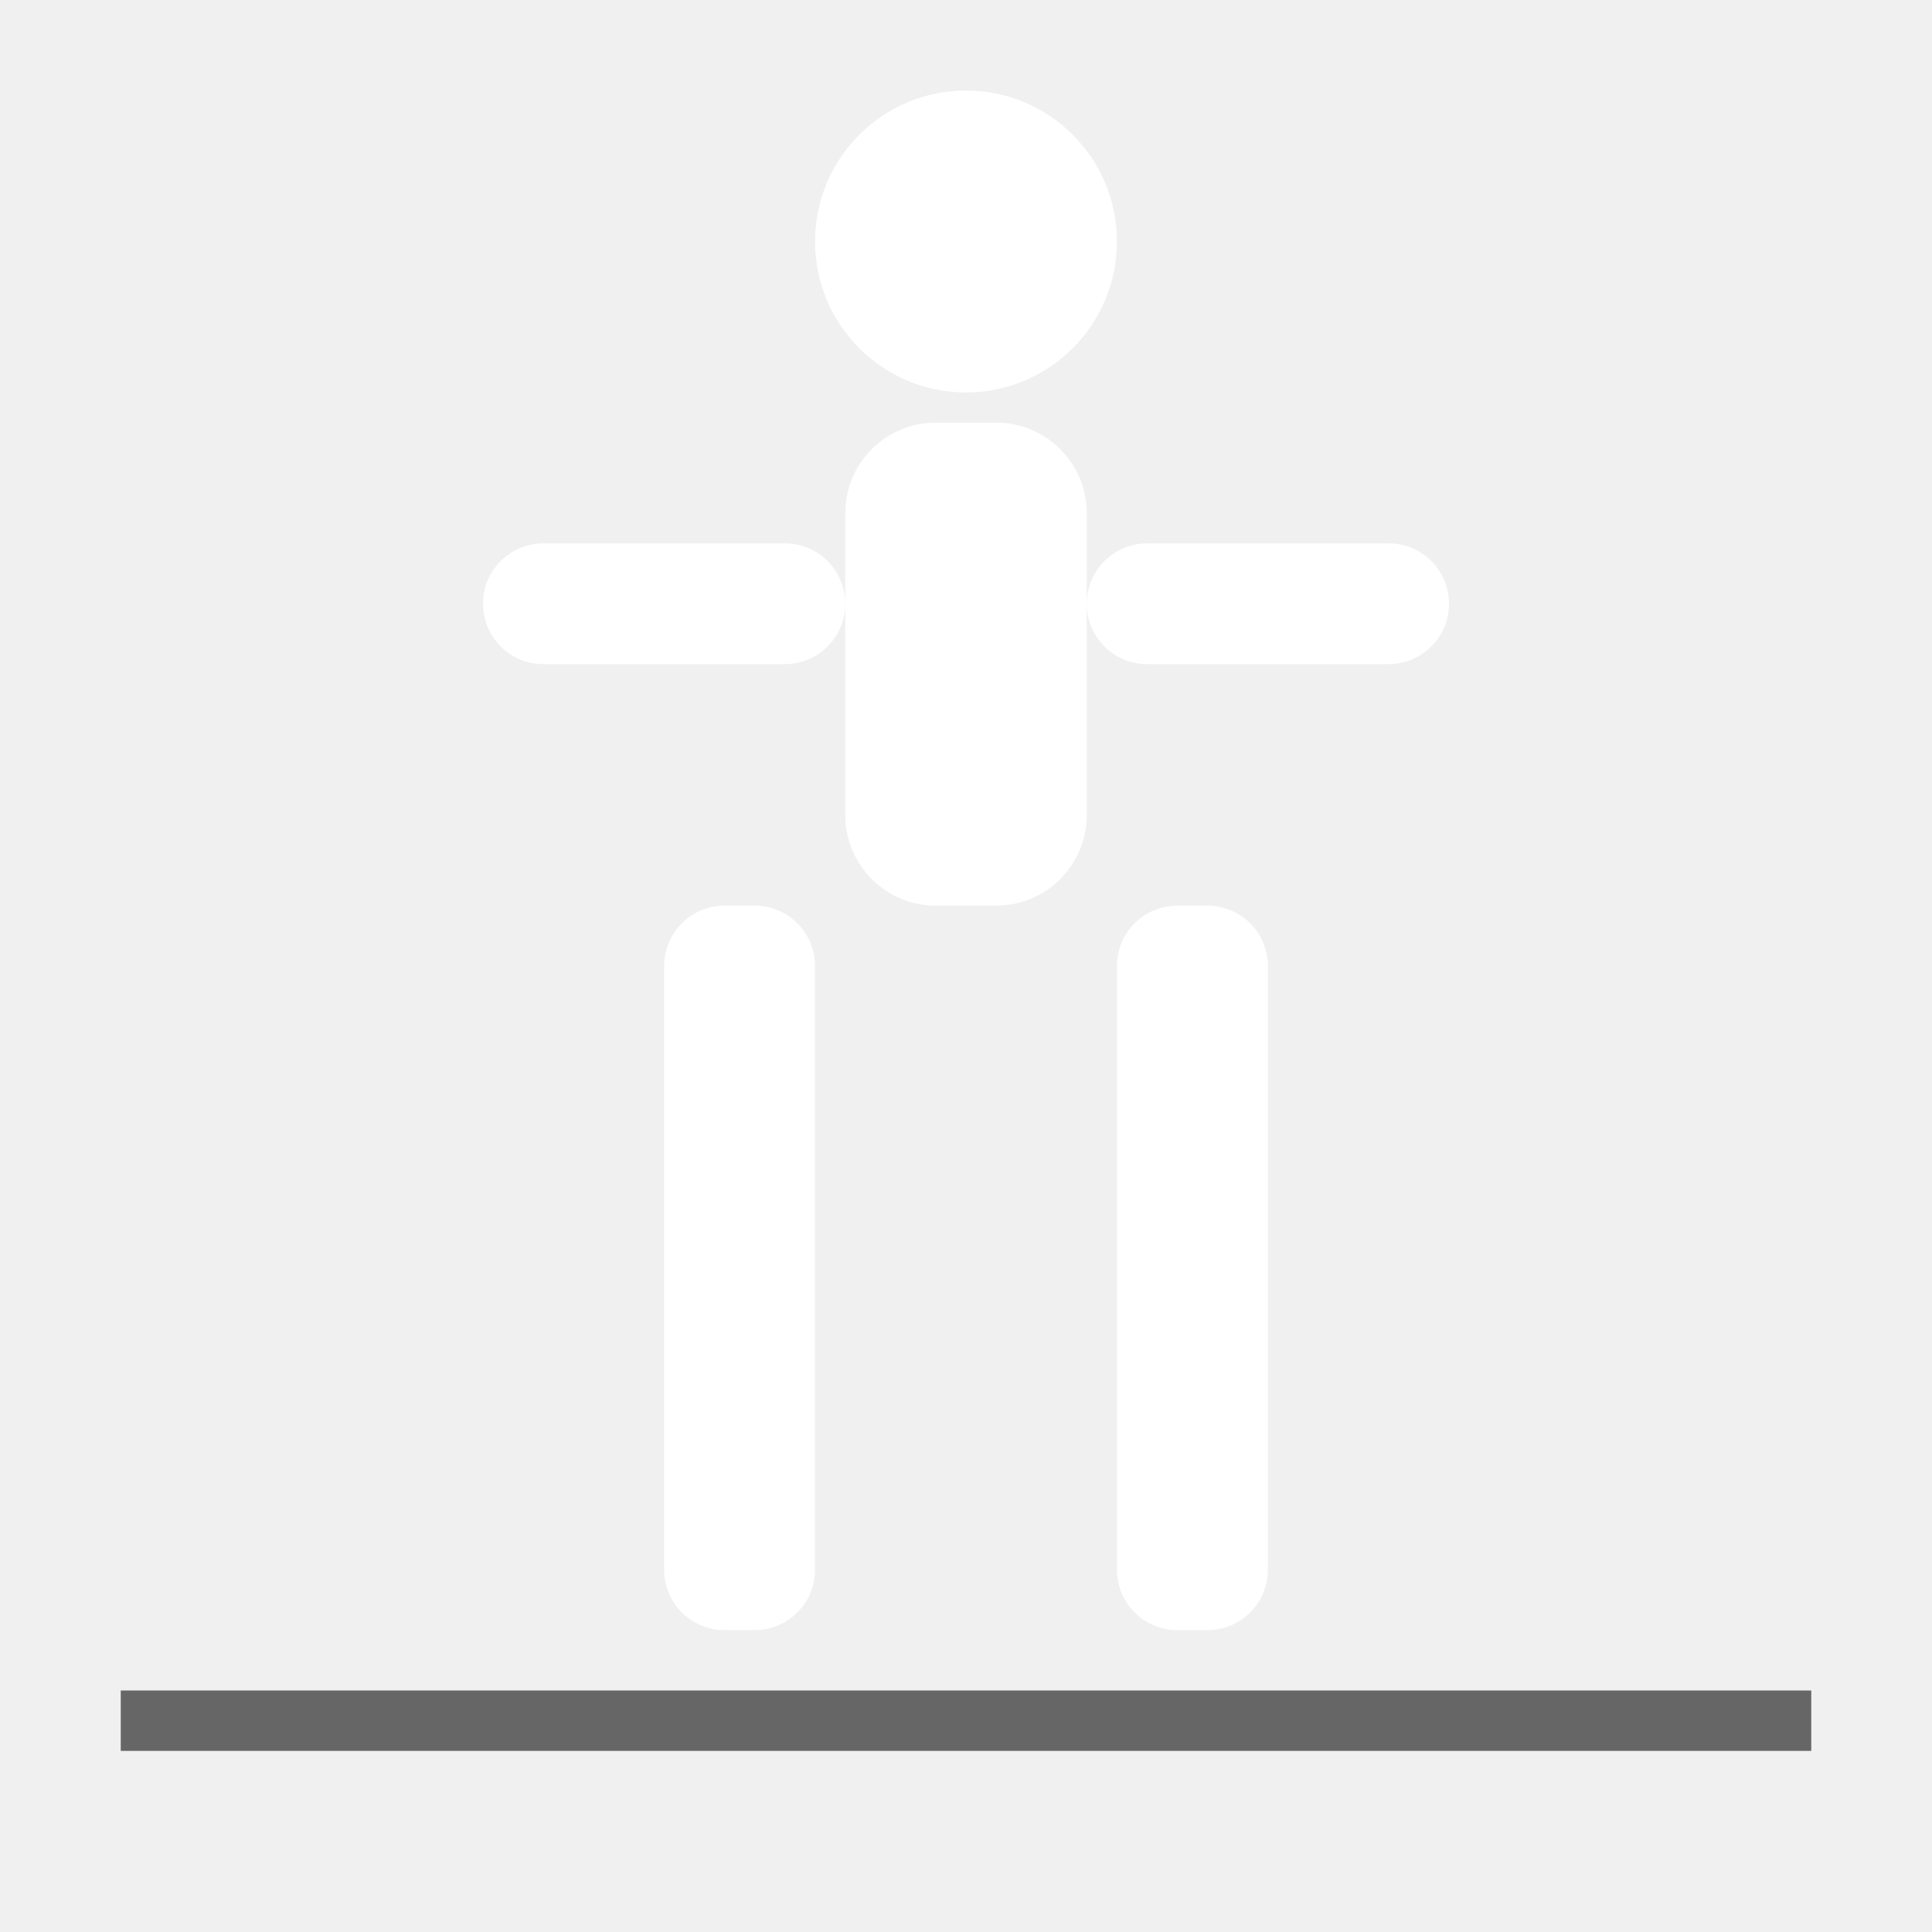
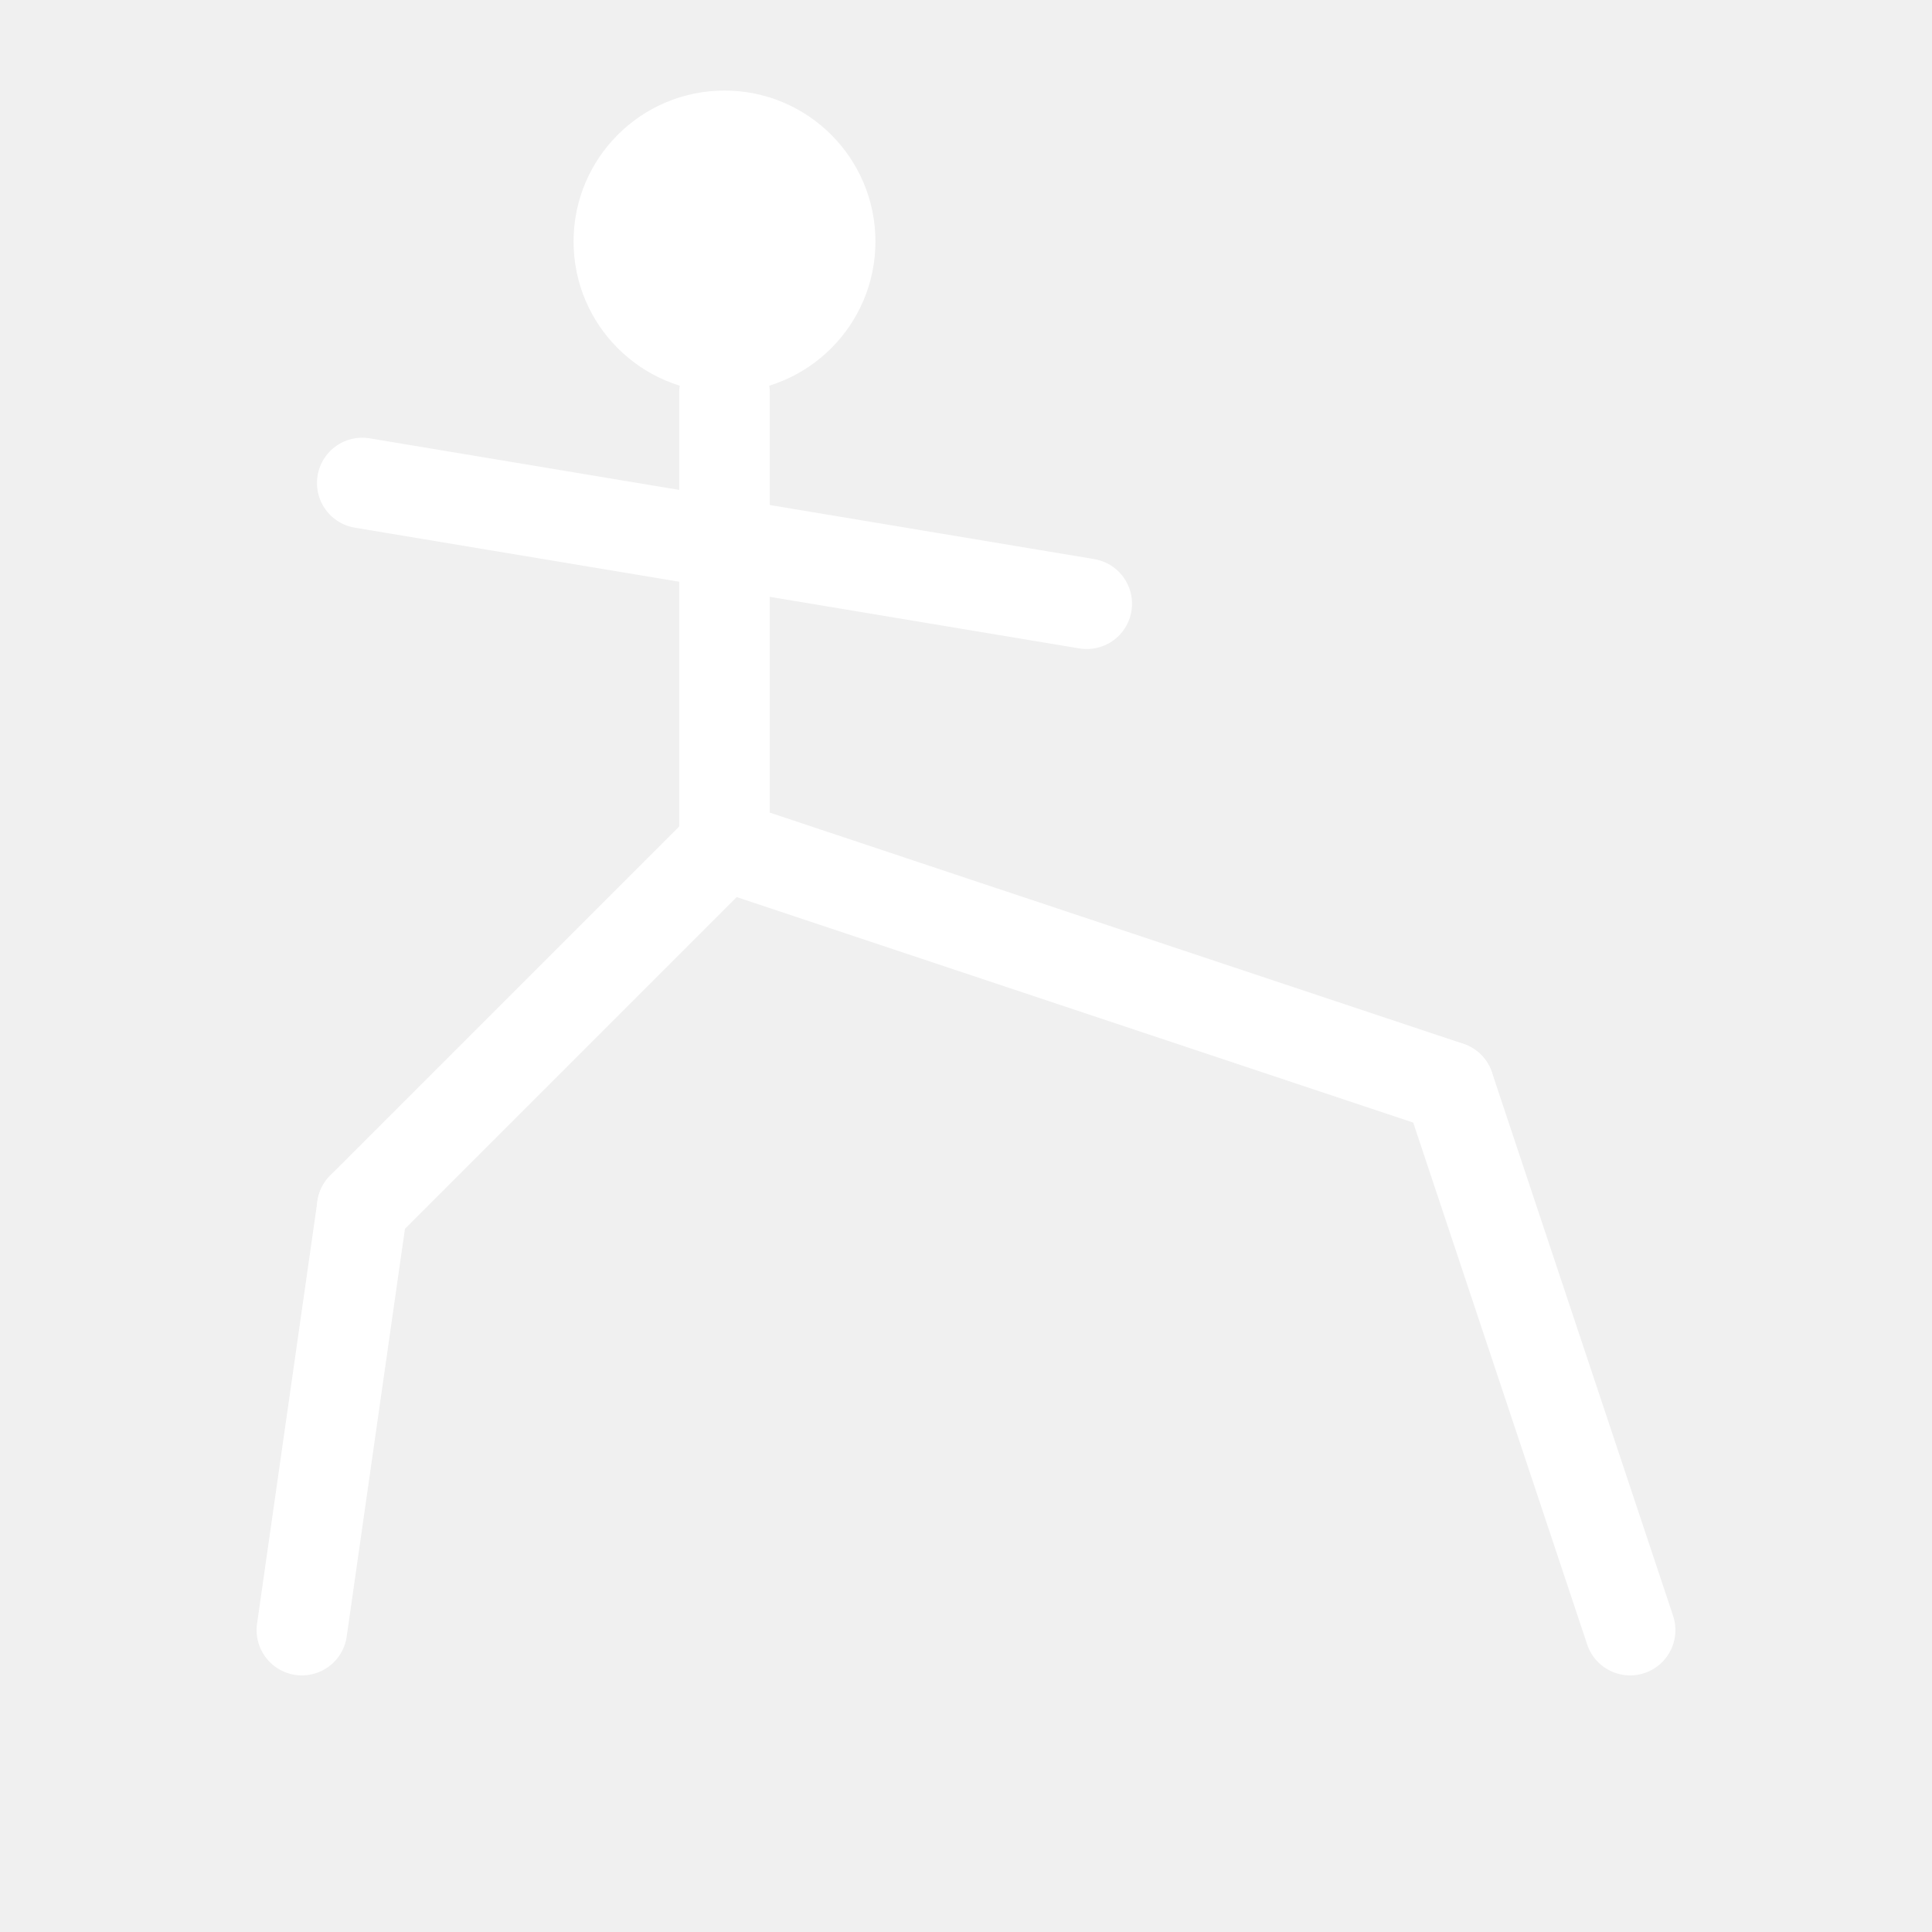
<svg xmlns="http://www.w3.org/2000/svg" viewBox="0 0 64 64">
  <style>
-     .body-part { fill: #FFFFFF; }
-     .body {
-       animation: side-lunge 1.4s ease-in-out infinite;
-     }
-     .left-leg {
-       transform-origin: 24px 32px;
-       animation: leg-bend 1.4s ease-in-out infinite;
-     }
-     .right-leg {
-       transform-origin: 40px 32px;
-       animation: leg-extend 1.4s ease-in-out infinite;
-     }
-     @keyframes side-lunge {
-       0%, 100% { transform: translateX(0); }
-       50% { transform: translateX(-6px); }
-     }
-     @keyframes leg-bend {
-       0%, 100% { transform: rotate(0deg) scaleY(1); }
-       50% { transform: rotate(-20deg) scaleY(0.7); }
-     }
-     @keyframes leg-extend {
-       0%, 100% { transform: rotate(0deg); }
-       50% { transform: rotate(15deg); }
-     }
+     .stick { fill: none; stroke: #FFFFFF; stroke-width: 3; stroke-linecap: round; stroke-linejoin: round; }
+     .head { fill: #FFFFFF; }
  </style>
-   <rect x="4" y="56" width="56" height="2" fill="#666" />
-   <g class="body">
-     <circle cx="32" cy="8" r="5" class="body-part" />
-     <rect x="28" y="14" width="8" height="16" rx="3" class="body-part" />
-     <rect x="16" y="18" width="12" height="4" rx="2" class="body-part" />
-     <rect x="36" y="18" width="12" height="4" rx="2" class="body-part" />
-   </g>
-   <rect x="22" y="30" width="5" height="24" rx="2" class="body-part left-leg" />
-   <rect x="37" y="30" width="5" height="24" rx="2" class="body-part right-leg" />
+   <circle cx="24" cy="8" r="5" class="head" />
+   <line x1="24" y1="13" x2="24" y2="28" class="stick" />
+   <line x1="24" y1="18" x2="12" y2="16" class="stick" />
+   <line x1="24" y1="18" x2="36" y2="20" class="stick" />
+   <line x1="24" y1="28" x2="12" y2="40" class="stick" />
+   <line x1="12" y1="40" x2="10" y2="54" class="stick" />
+   <line x1="24" y1="28" x2="48" y2="36" class="stick" />
+   <line x1="48" y1="36" x2="54" y2="54" class="stick" />
</svg>
